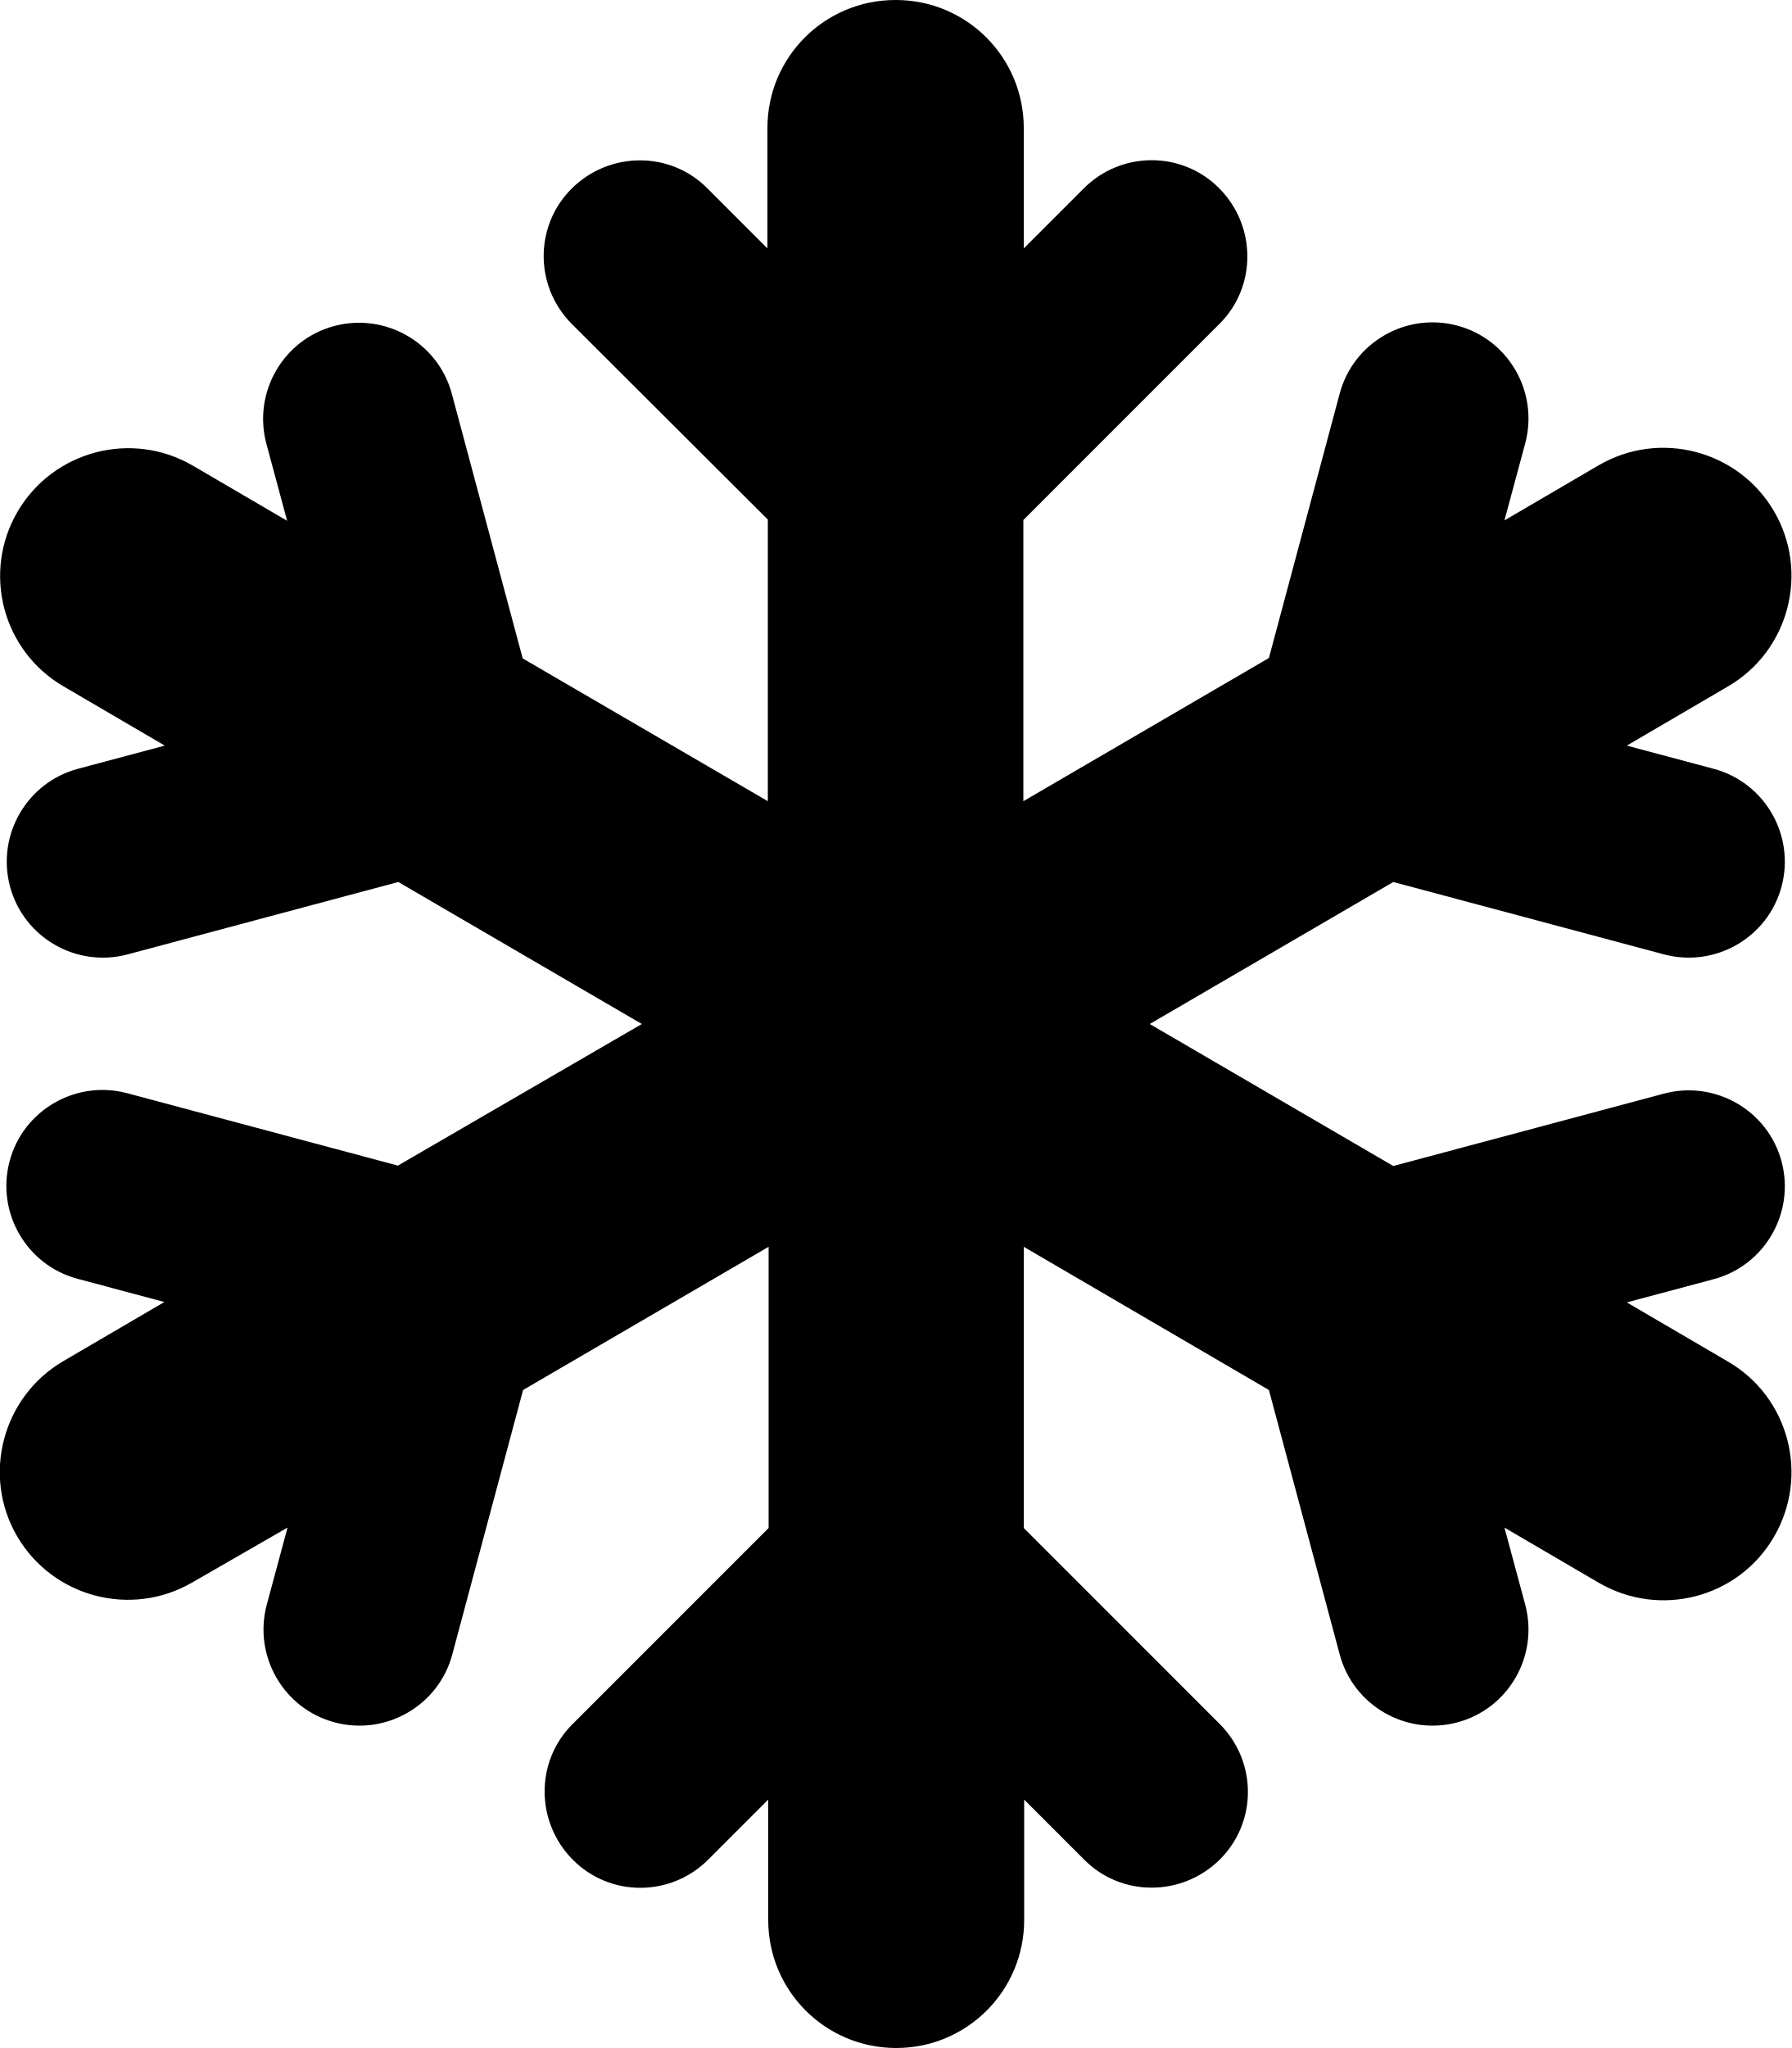
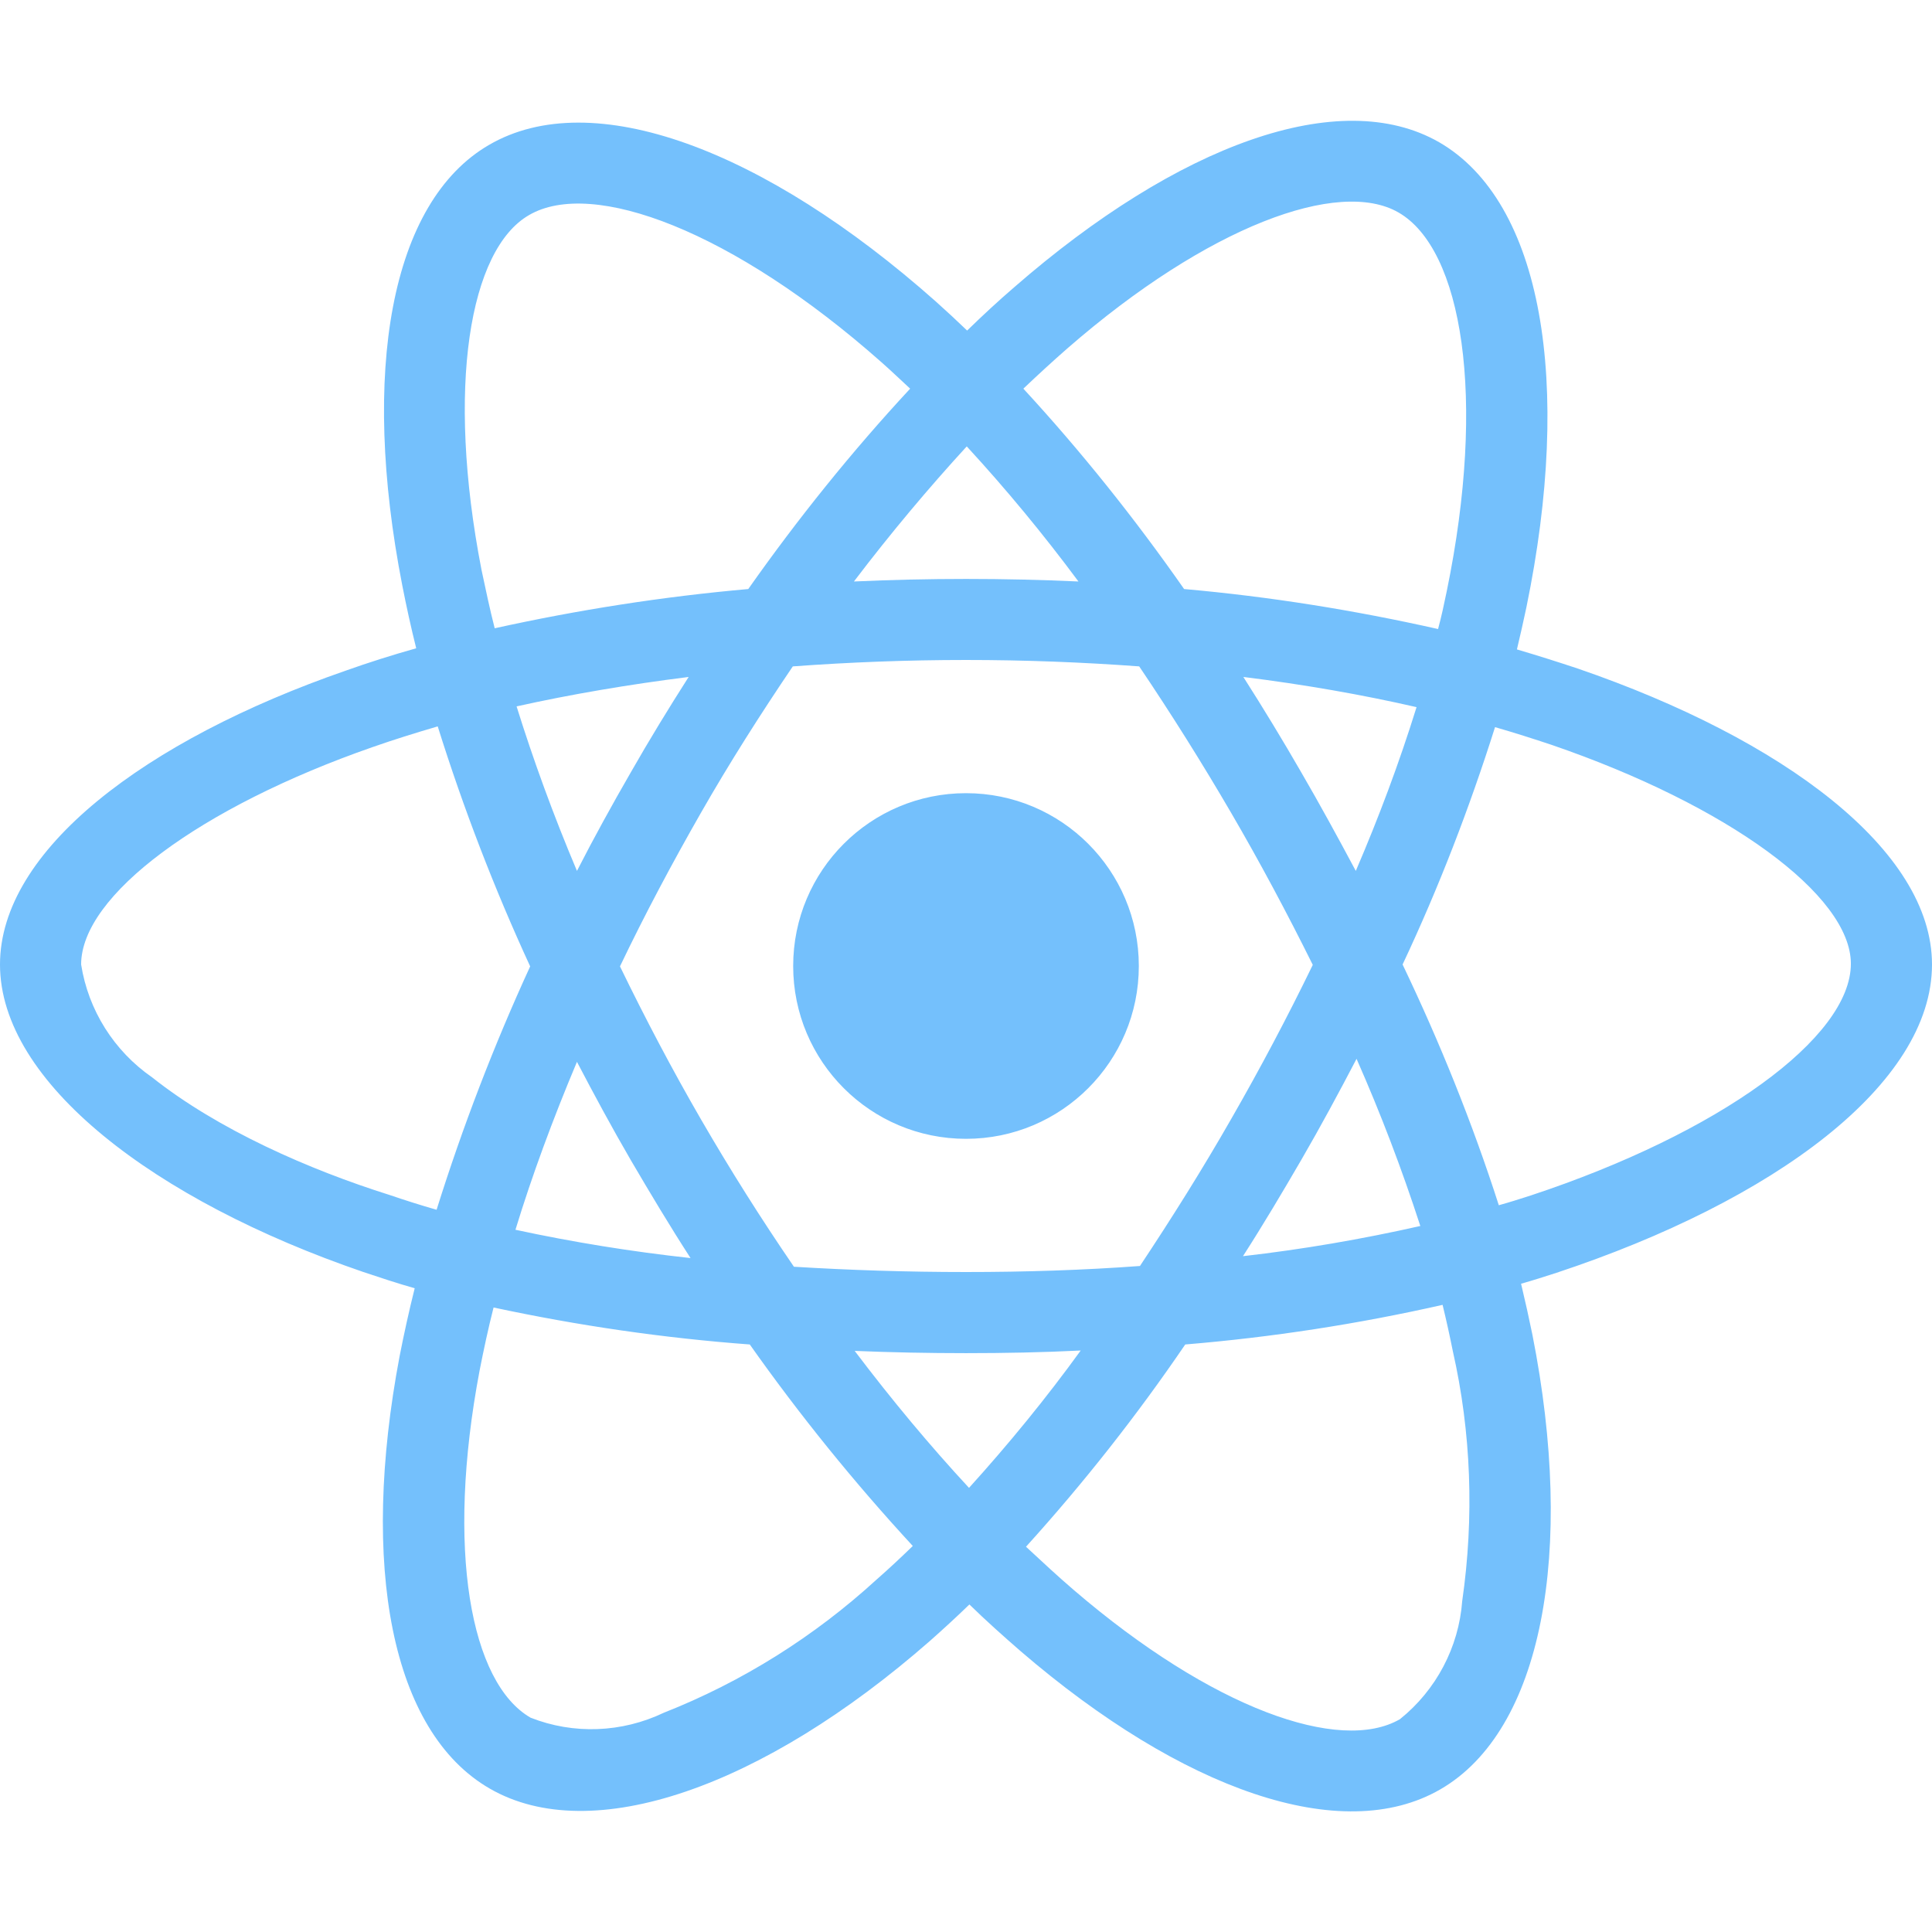
- <svg xmlns="http://www.w3.org/2000/svg" height="16" width="14" viewBox="0 0 448 512">
-   <path d="M224 0c17.7 0 32 14.3 32 32V62.1l15-15c9.4-9.4 24.6-9.4 33.9 0s9.4 24.6 0 33.9l-49 49v70.3l61.4-35.8 17.7-66.1c3.4-12.8 16.6-20.4 29.4-17s20.4 16.6 17 29.4l-5.2 19.3 23.6-13.8c15.3-8.9 34.9-3.7 43.8 11.5s3.8 34.9-11.5 43.8l-25.3 14.8 21.7 5.8c12.8 3.4 20.4 16.6 17 29.4s-16.6 20.4-29.4 17l-67.7-18.1L287.5 256l60.9 35.5 67.7-18.1c12.8-3.4 26 4.2 29.4 17s-4.2 26-17 29.4l-21.7 5.8 25.3 14.8c15.3 8.9 20.4 28.5 11.5 43.8s-28.5 20.4-43.8 11.5l-23.6-13.8 5.2 19.3c3.4 12.8-4.2 26-17 29.4s-26-4.2-29.4-17l-17.7-66.1L256 311.7v70.3l49 49c9.4 9.4 9.4 24.6 0 33.9s-24.6 9.4-33.9 0l-15-15V480c0 17.7-14.3 32-32 32s-32-14.3-32-32V449.9l-15 15c-9.4 9.4-24.6 9.4-33.9 0s-9.4-24.6 0-33.9l49-49V311.7l-61.4 35.8-17.7 66.1c-3.4 12.8-16.6 20.4-29.4 17s-20.4-16.6-17-29.4l5.2-19.3L48.1 395.6c-15.3 8.9-34.9 3.7-43.8-11.5s-3.7-34.9 11.5-43.8l25.3-14.8-21.7-5.8c-12.8-3.4-20.4-16.6-17-29.4s16.6-20.4 29.4-17l67.7 18.1L160.5 256 99.6 220.5 31.9 238.6c-12.8 3.4-26-4.2-29.4-17s4.2-26 17-29.4l21.7-5.8L15.9 171.6C.6 162.7-4.5 143.1 4.4 127.9s28.5-20.4 43.8-11.5l23.6 13.8-5.2-19.3c-3.4-12.8 4.2-26 17-29.4s26 4.2 29.4 17l17.7 66.1L192 200.3V129.9L143 81c-9.4-9.4-9.4-24.6 0-33.9s24.6-9.4 33.9 0l15 15V32c0-17.7 14.3-32 32-32z" />
+ <svg xmlns="http://www.w3.org/2000/svg" height="24" width="24" viewBox="0 0 512 512">
+   <path fill="#74C0FC" d="M418.2 177.2c-5.4-1.8-10.8-3.5-16.2-5.1 .9-3.7 1.7-7.4 2.5-11.1 12.3-59.6 4.2-107.5-23.1-123.3-26.3-15.1-69.2 .6-112.6 38.4-4.3 3.7-8.5 7.6-12.5 11.5-2.7-2.6-5.5-5.2-8.3-7.7-45.5-40.4-91.1-57.4-118.4-41.5-26.2 15.2-34 60.3-23 116.7 1.1 5.6 2.3 11.1 3.7 16.7-6.4 1.8-12.7 3.8-18.6 5.9C38.3 196.2 0 225.4 0 255.6c0 31.2 40.8 62.5 96.3 81.5 4.5 1.5 9 3 13.6 4.3-1.5 6-2.8 11.9-4 18-10.5 55.5-2.3 99.5 23.9 114.6 27 15.6 72.4-.4 116.6-39.1 3.5-3.1 7-6.3 10.5-9.7 4.4 4.3 9 8.4 13.6 12.4 42.8 36.8 85.1 51.7 111.2 36.6 27-15.6 35.8-62.9 24.4-120.5-.9-4.4-1.9-8.9-3-13.5 3.2-.9 6.3-1.9 9.4-2.9 57.7-19.1 99.5-50 99.5-81.7 0-30.3-39.4-59.7-93.8-78.4zM282.9 92.3c37.2-32.4 71.9-45.1 87.7-36 16.9 9.7 23.4 48.9 12.8 100.4-.7 3.4-1.4 6.7-2.3 10-22.2-5-44.7-8.6-67.3-10.6-13-18.6-27.2-36.4-42.6-53.1 3.9-3.7 7.7-7.2 11.7-10.7zM167.2 307.5c5.1 8.7 10.3 17.4 15.8 25.9-15.6-1.7-31.1-4.2-46.4-7.5 4.4-14.4 9.9-29.3 16.3-44.5 4.6 8.8 9.3 17.5 14.3 26.1zm-30.3-120.3c14.4-3.2 29.7-5.8 45.6-7.8-5.3 8.3-10.5 16.8-15.4 25.4-4.9 8.5-9.7 17.2-14.2 26-6.3-14.9-11.6-29.5-16-43.6zm27.4 68.9c6.6-13.8 13.8-27.3 21.4-40.6s15.8-26.2 24.4-38.9c15-1.1 30.3-1.7 45.9-1.7s31 .6 45.9 1.7c8.5 12.6 16.6 25.5 24.3 38.7s14.9 26.7 21.7 40.4c-6.7 13.8-13.9 27.4-21.6 40.8-7.6 13.3-15.7 26.2-24.2 39-14.9 1.1-30.4 1.6-46.1 1.6s-30.9-.5-45.6-1.4c-8.7-12.7-16.9-25.7-24.6-39s-14.8-26.8-21.5-40.6zm180.6 51.2c5.1-8.8 9.9-17.7 14.6-26.7 6.4 14.5 12 29.2 16.9 44.3-15.5 3.5-31.2 6.2-47 8 5.4-8.4 10.5-17 15.5-25.6zm14.4-76.5c-4.7-8.8-9.5-17.6-14.5-26.2-4.9-8.5-10-16.9-15.3-25.2 16.1 2 31.5 4.7 45.9 8-4.6 14.8-10 29.2-16.1 43.4zM256.2 118.3c10.5 11.4 20.4 23.4 29.6 35.8-19.8-.9-39.7-.9-59.5 0 9.8-12.9 19.9-24.9 29.9-35.8zM140.2 57c16.8-9.8 54.1 4.2 93.4 39 2.5 2.2 5 4.6 7.6 7-15.5 16.7-29.8 34.5-42.9 53.1-22.6 2-45 5.5-67.2 10.4-1.3-5.1-2.4-10.3-3.5-15.5-9.4-48.4-3.2-84.9 12.6-94zm-24.5 263.6c-4.2-1.2-8.3-2.5-12.4-3.9-21.3-6.7-45.5-17.3-63-31.2-10.1-7-16.9-17.8-18.8-29.9 0-18.3 31.6-41.7 77.2-57.6 5.7-2 11.5-3.8 17.3-5.5 6.8 21.7 15 43 24.5 63.6-9.6 20.9-17.9 42.5-24.8 64.5zm116.6 98c-16.5 15.1-35.6 27.1-56.4 35.3-11.1 5.3-23.9 5.8-35.3 1.3-15.9-9.2-22.5-44.5-13.5-92 1.1-5.6 2.3-11.2 3.7-16.7 22.4 4.8 45 8.1 67.9 9.8 13.2 18.7 27.7 36.6 43.2 53.4-3.2 3.1-6.4 6.1-9.6 8.9zm24.5-24.3c-10.2-11-20.4-23.2-30.3-36.3 9.6 .4 19.5 .6 29.5 .6 10.3 0 20.4-.2 30.4-.7-9.2 12.7-19.1 24.8-29.6 36.4zm130.7 30c-.9 12.2-6.9 23.6-16.5 31.3-15.9 9.2-49.8-2.8-86.4-34.2-4.2-3.6-8.4-7.5-12.7-11.5 15.3-16.9 29.4-34.8 42.2-53.6 22.9-1.9 45.7-5.4 68.2-10.5 1 4.1 1.9 8.2 2.7 12.2 4.9 21.6 5.7 44.1 2.5 66.3zm18.2-107.5c-2.8 .9-5.6 1.8-8.5 2.6-7-21.8-15.6-43.1-25.5-63.8 9.6-20.4 17.7-41.4 24.5-62.9 5.2 1.5 10.2 3.1 15 4.7 46.6 16 79.3 39.8 79.3 58 0 19.6-34.9 44.9-84.8 61.4zm-149.7-15c25.3 0 45.8-20.5 45.8-45.8s-20.5-45.8-45.8-45.8c-25.3 0-45.8 20.5-45.8 45.8s20.5 45.8 45.8 45.8z" />
</svg>
